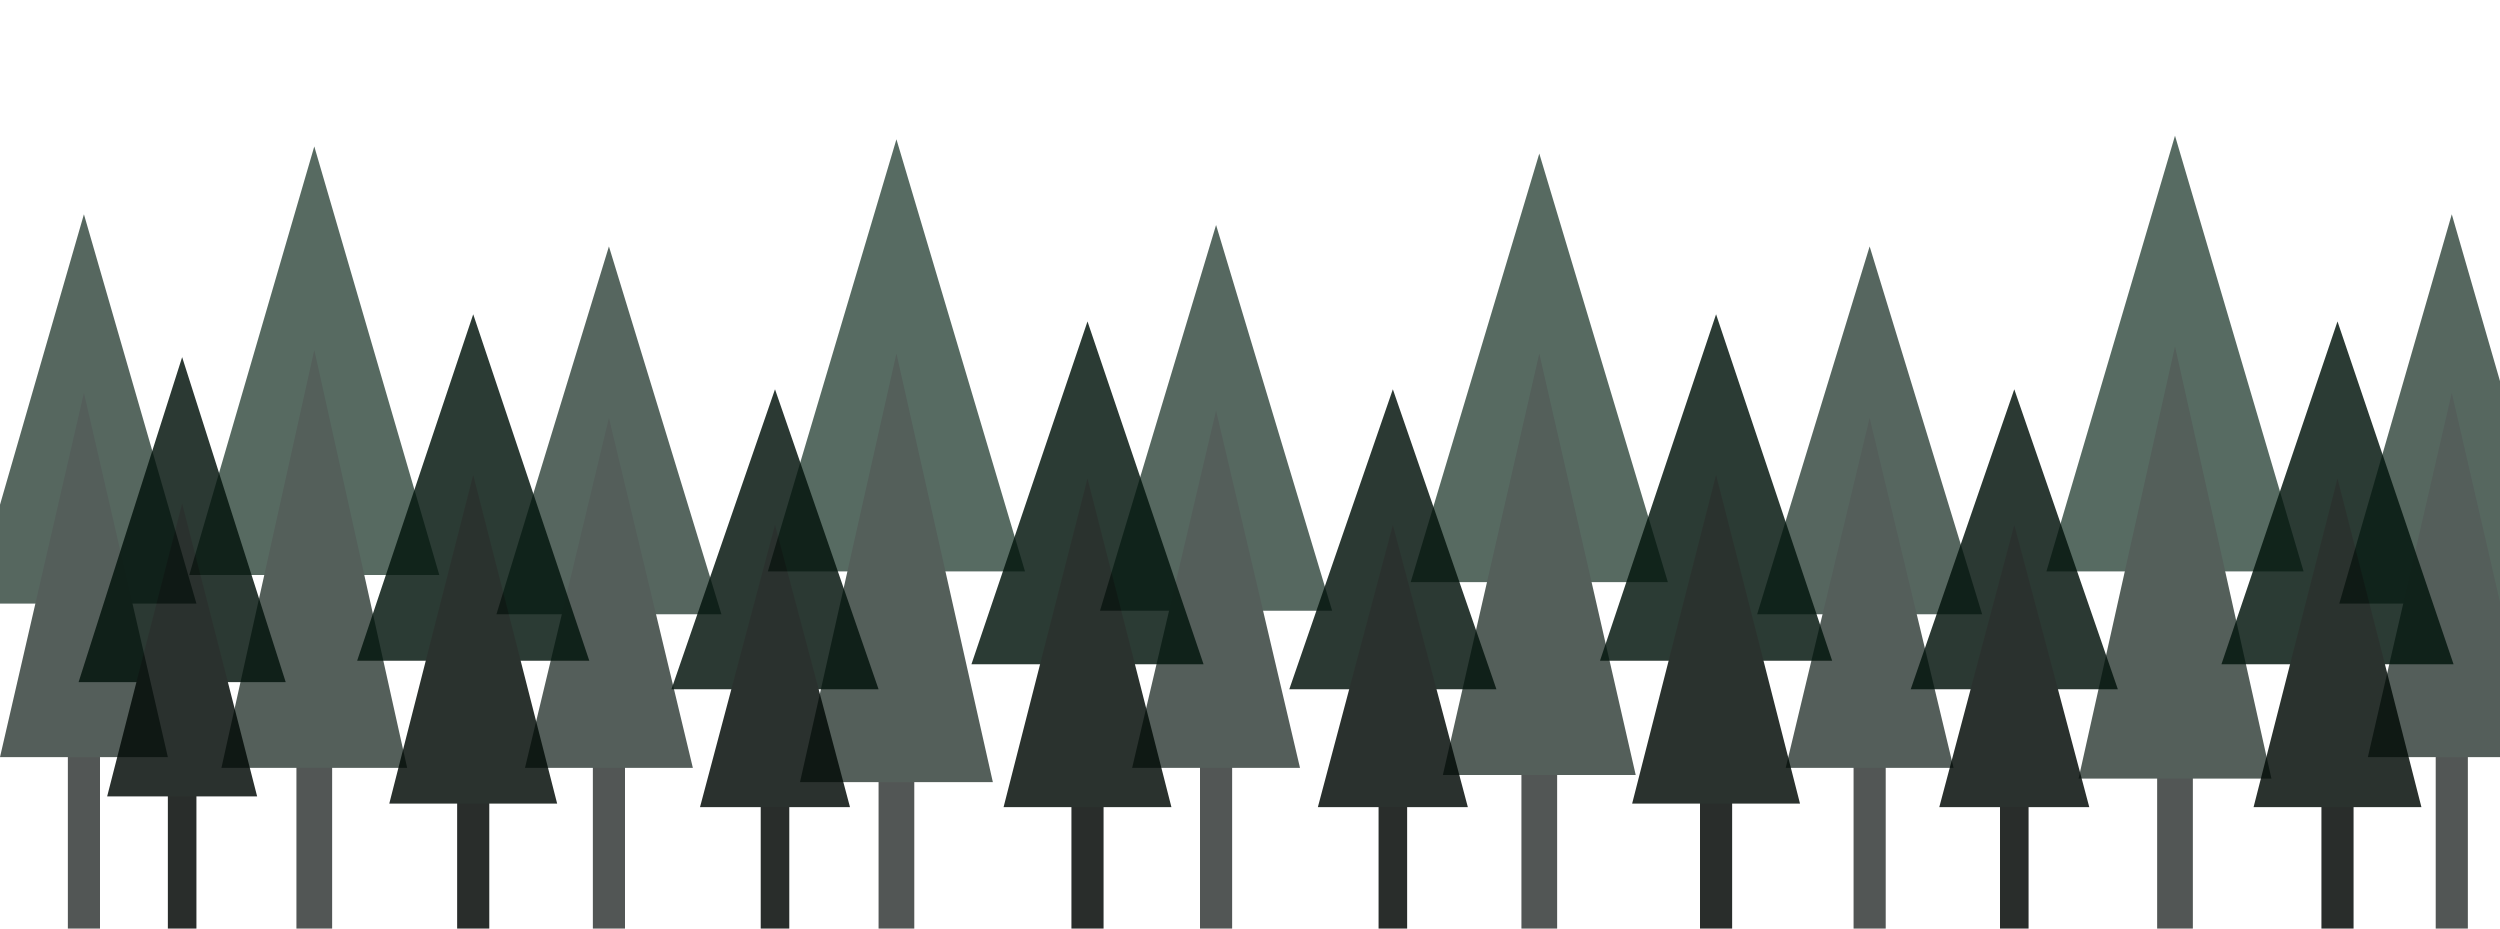
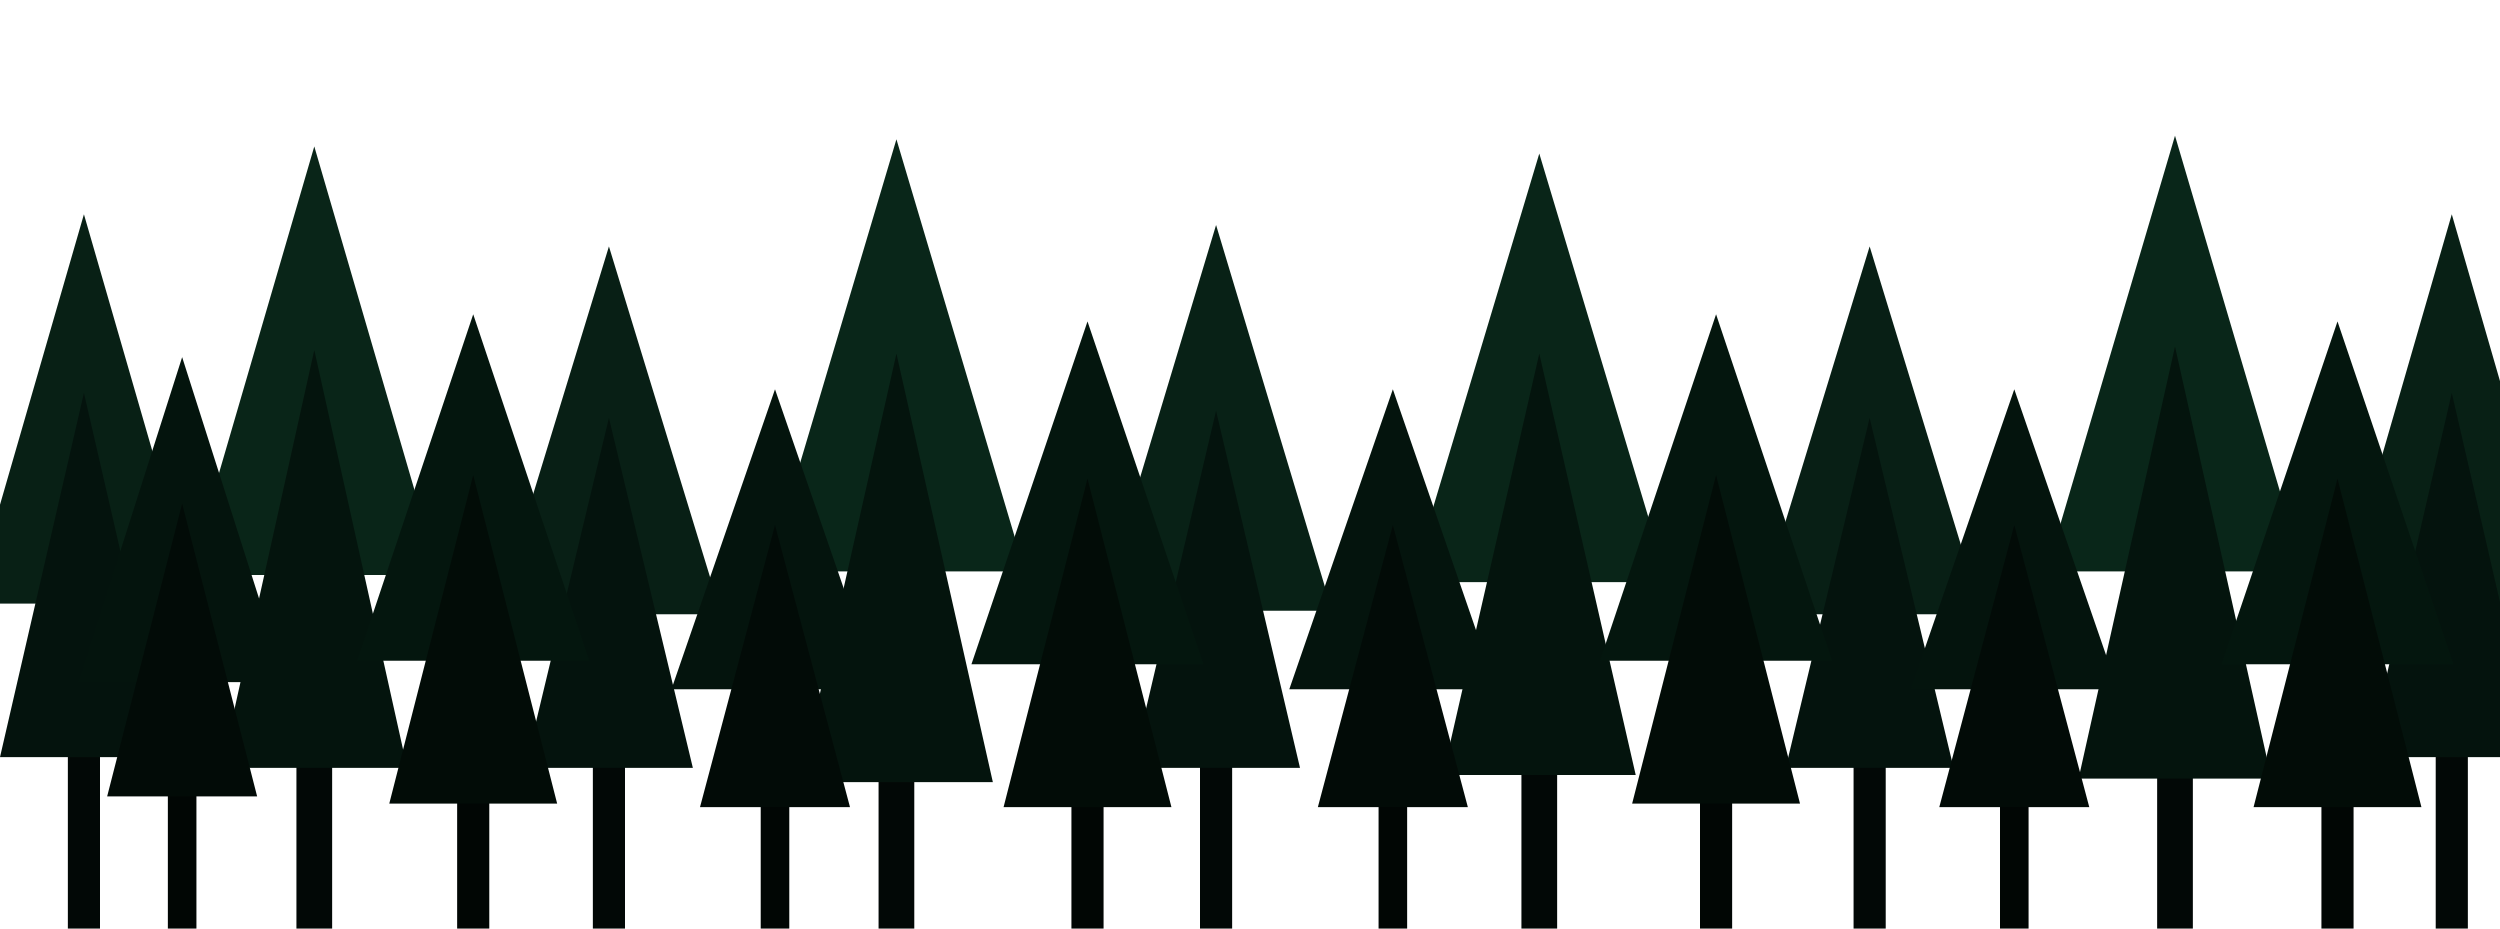
<svg xmlns="http://www.w3.org/2000/svg" viewBox="0 0 1400 520" preserveAspectRatio="none">
  <rect width="1400" height="520" fill="none" />
-   <g opacity="0.68">
+   <g>
    <rect x="38" y="350" width="18" height="170" fill="#020806" />
    <polygon fill="#082015" points="47,120 -16,338 110,338" />
    <polygon fill="#04130d" points="47,220 0,424 94,424" />
    <rect x="166" y="328" width="20" height="192" fill="#020806" />
    <polygon fill="#092518" points="176,82 106,322 246,322" />
    <polygon fill="#04140d" points="176,196 124,430 228,430" />
    <rect x="332" y="352" width="18" height="168" fill="#020806" />
    <polygon fill="#081f15" points="341,138 278,344 404,344" />
    <polygon fill="#04130d" points="341,234 294,430 388,430" />
    <rect x="492" y="324" width="20" height="196" fill="#020806" />
    <polygon fill="#092619" points="502,78 430,320 574,320" />
    <polygon fill="#04140d" points="502,198 448,438 556,438" />
    <rect x="672" y="350" width="18" height="170" fill="#020806" />
    <polygon fill="#082116" points="681,126 616,342 746,342" />
    <polygon fill="#04130d" points="681,230 634,430 728,430" />
    <rect x="852" y="330" width="20" height="190" fill="#020806" />
    <polygon fill="#092518" points="862,86 790,326 934,326" />
    <polygon fill="#04140d" points="862,198 808,434 916,434" />
    <rect x="1038" y="352" width="18" height="168" fill="#020806" />
    <polygon fill="#081f15" points="1047,138 984,344 1110,344" />
    <polygon fill="#04130d" points="1047,234 1000,430 1094,430" />
    <rect x="1208" y="326" width="20" height="194" fill="#020806" />
    <polygon fill="#092619" points="1218,76 1146,320 1290,320" />
    <polygon fill="#04140d" points="1218,194 1164,436 1272,436" />
    <rect x="1364" y="350" width="18" height="170" fill="#020806" />
    <polygon fill="#082015" points="1373,120 1310,338 1436,338" />
    <polygon fill="#04130d" points="1373,220 1326,424 1420,424" />
  </g>
-   <g opacity="0.84">
+   <g>
    <rect x="94" y="384" width="16" height="136" fill="#010604" />
    <polygon fill="#04140d" points="102,200 44,382 160,382" />
    <polygon fill="#020b07" points="102,282 60,446 144,446" />
    <rect x="256" y="374" width="18" height="146" fill="#010604" />
    <polygon fill="#04160e" points="265,176 200,370 330,370" />
    <polygon fill="#020c07" points="265,266 218,450 312,450" />
    <rect x="426" y="390" width="16" height="130" fill="#010604" />
    <polygon fill="#04140d" points="434,218 376,386 492,386" />
    <polygon fill="#020b07" points="434,294 392,452 476,452" />
    <rect x="600" y="376" width="18" height="144" fill="#010604" />
    <polygon fill="#04160e" points="609,180 544,372 674,372" />
    <polygon fill="#020c07" points="609,268 562,452 656,452" />
    <rect x="772" y="390" width="16" height="130" fill="#010604" />
    <polygon fill="#04140d" points="780,218 722,386 838,386" />
    <polygon fill="#020b07" points="780,294 738,452 822,452" />
    <rect x="952" y="374" width="18" height="146" fill="#010604" />
    <polygon fill="#04160e" points="961,176 896,370 1026,370" />
    <polygon fill="#020c07" points="961,266 914,450 1008,450" />
    <rect x="1120" y="390" width="16" height="130" fill="#010604" />
    <polygon fill="#04140d" points="1128,218 1070,386 1186,386" />
    <polygon fill="#020b07" points="1128,294 1086,452 1170,452" />
    <rect x="1300" y="376" width="18" height="144" fill="#010604" />
    <polygon fill="#04160e" points="1309,180 1244,372 1374,372" />
    <polygon fill="#020c07" points="1309,268 1262,452 1356,452" />
  </g>
</svg>
